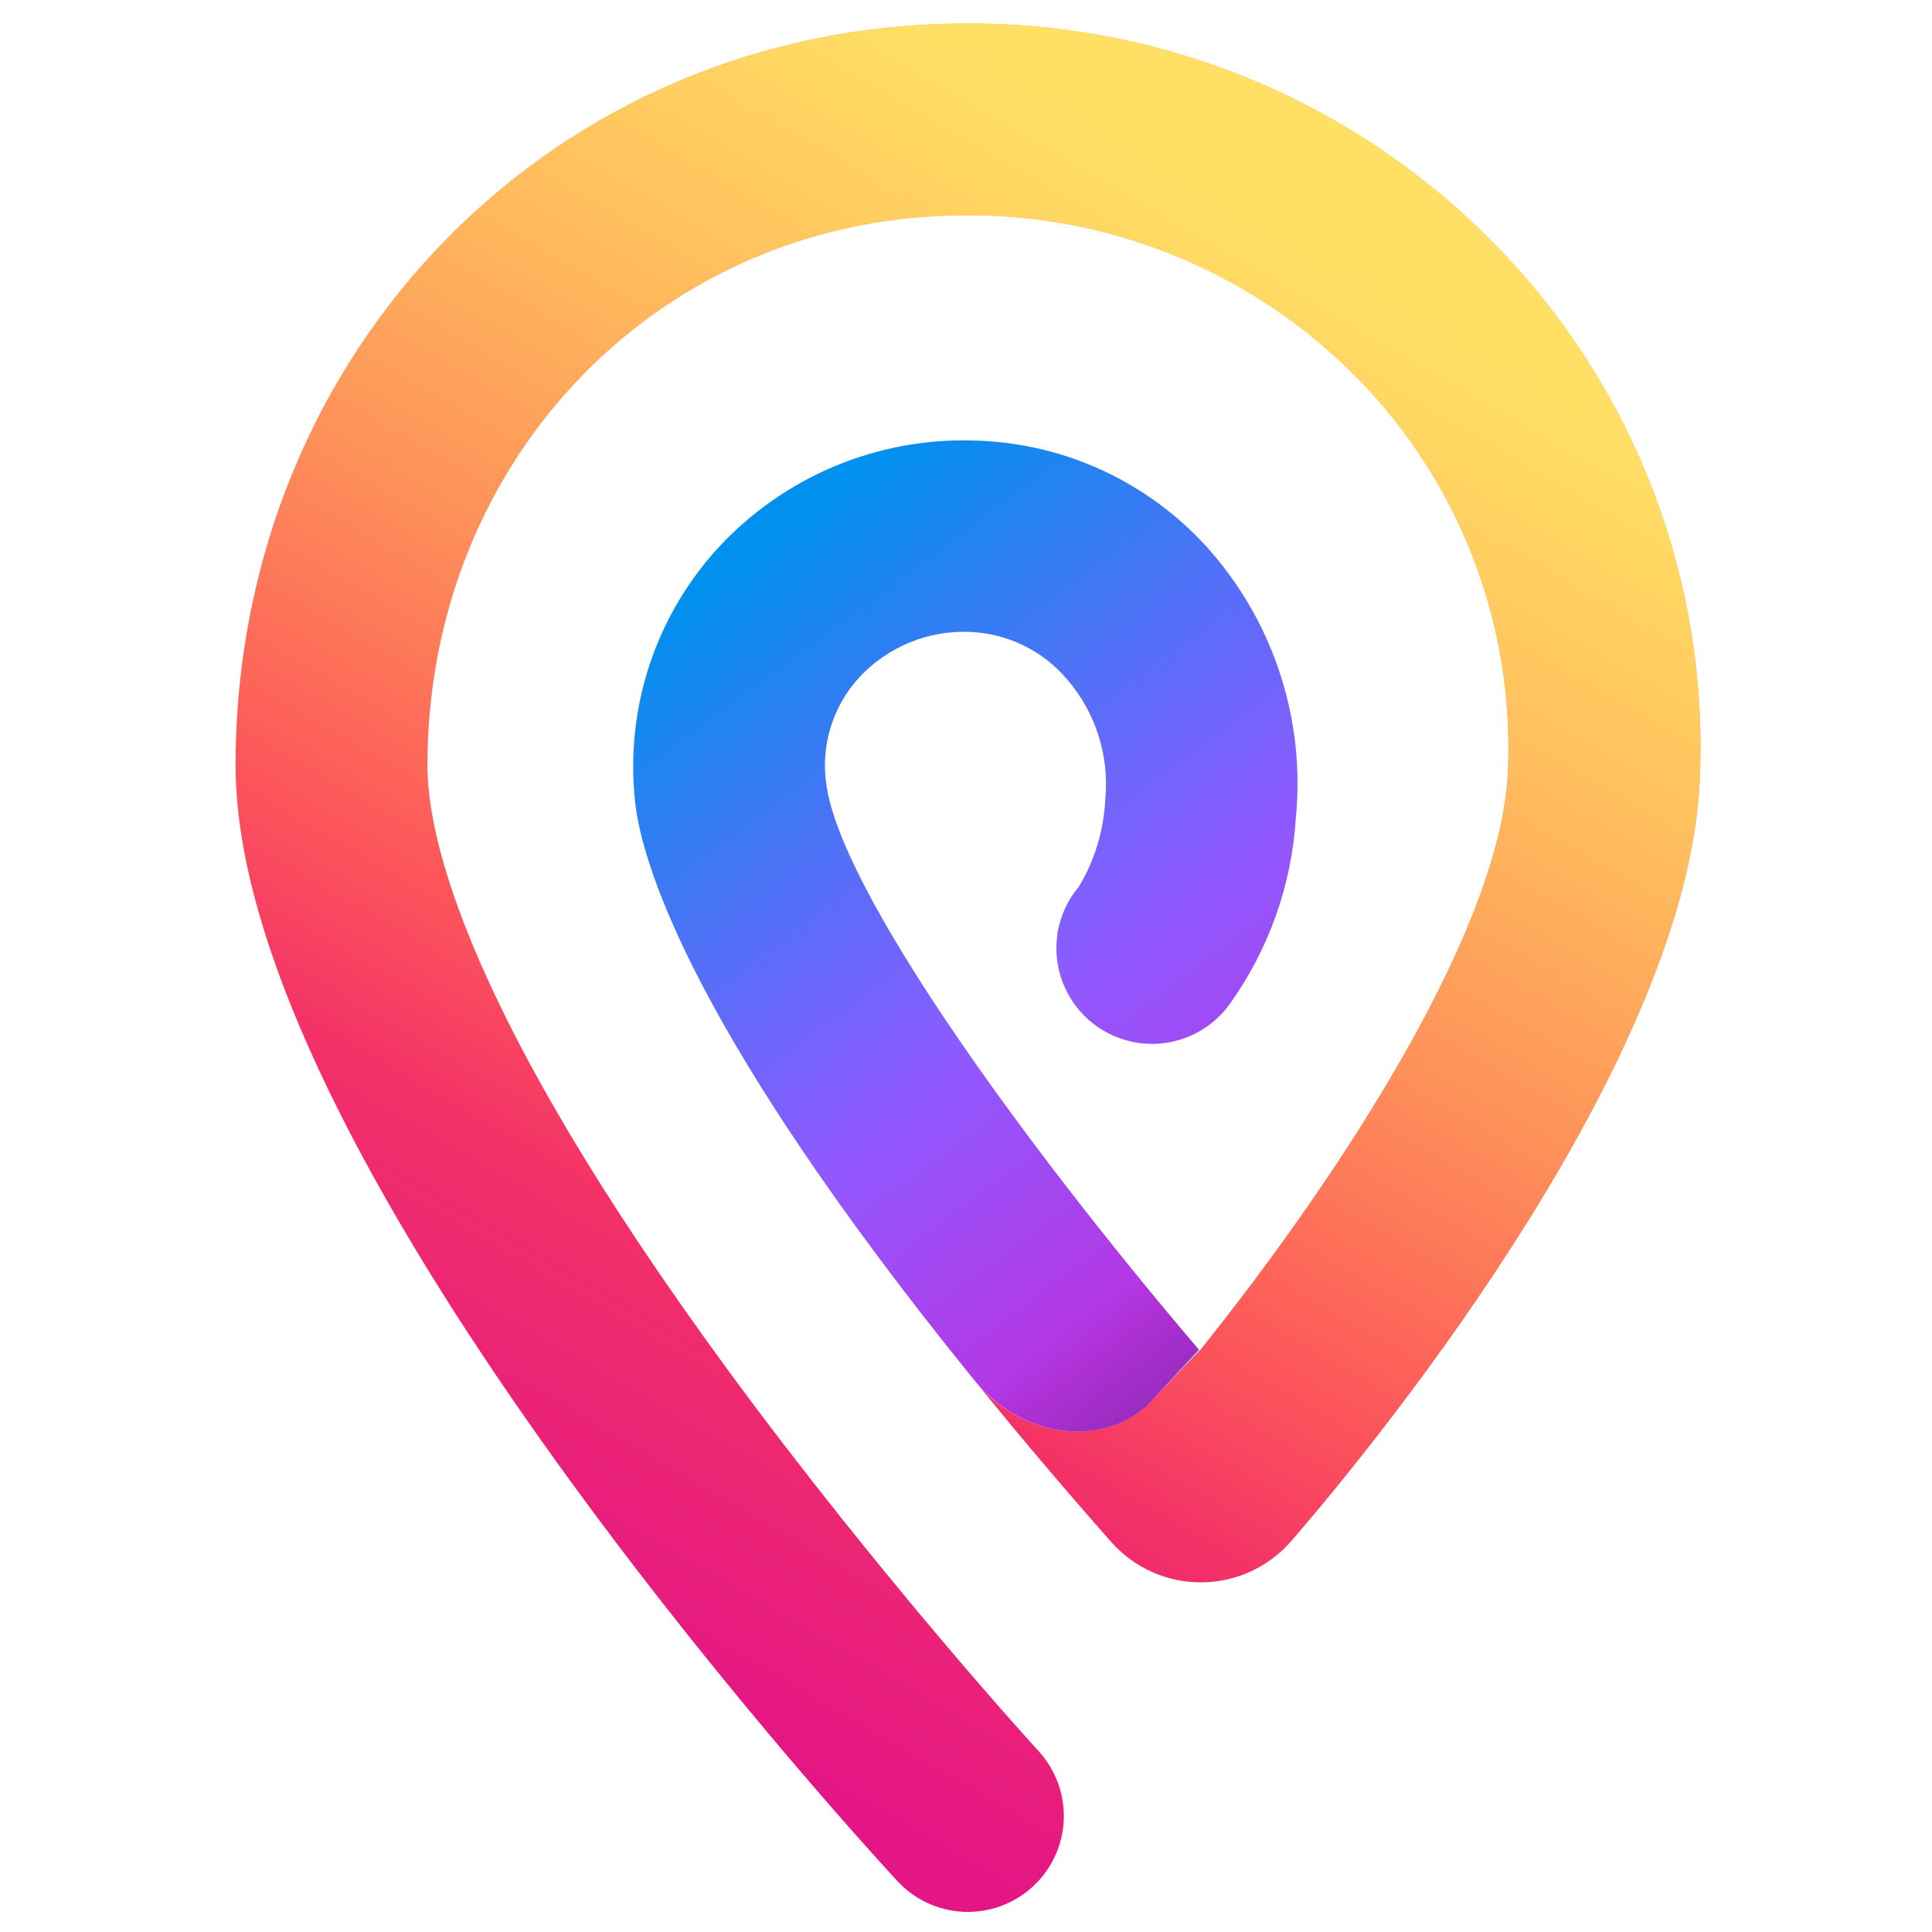
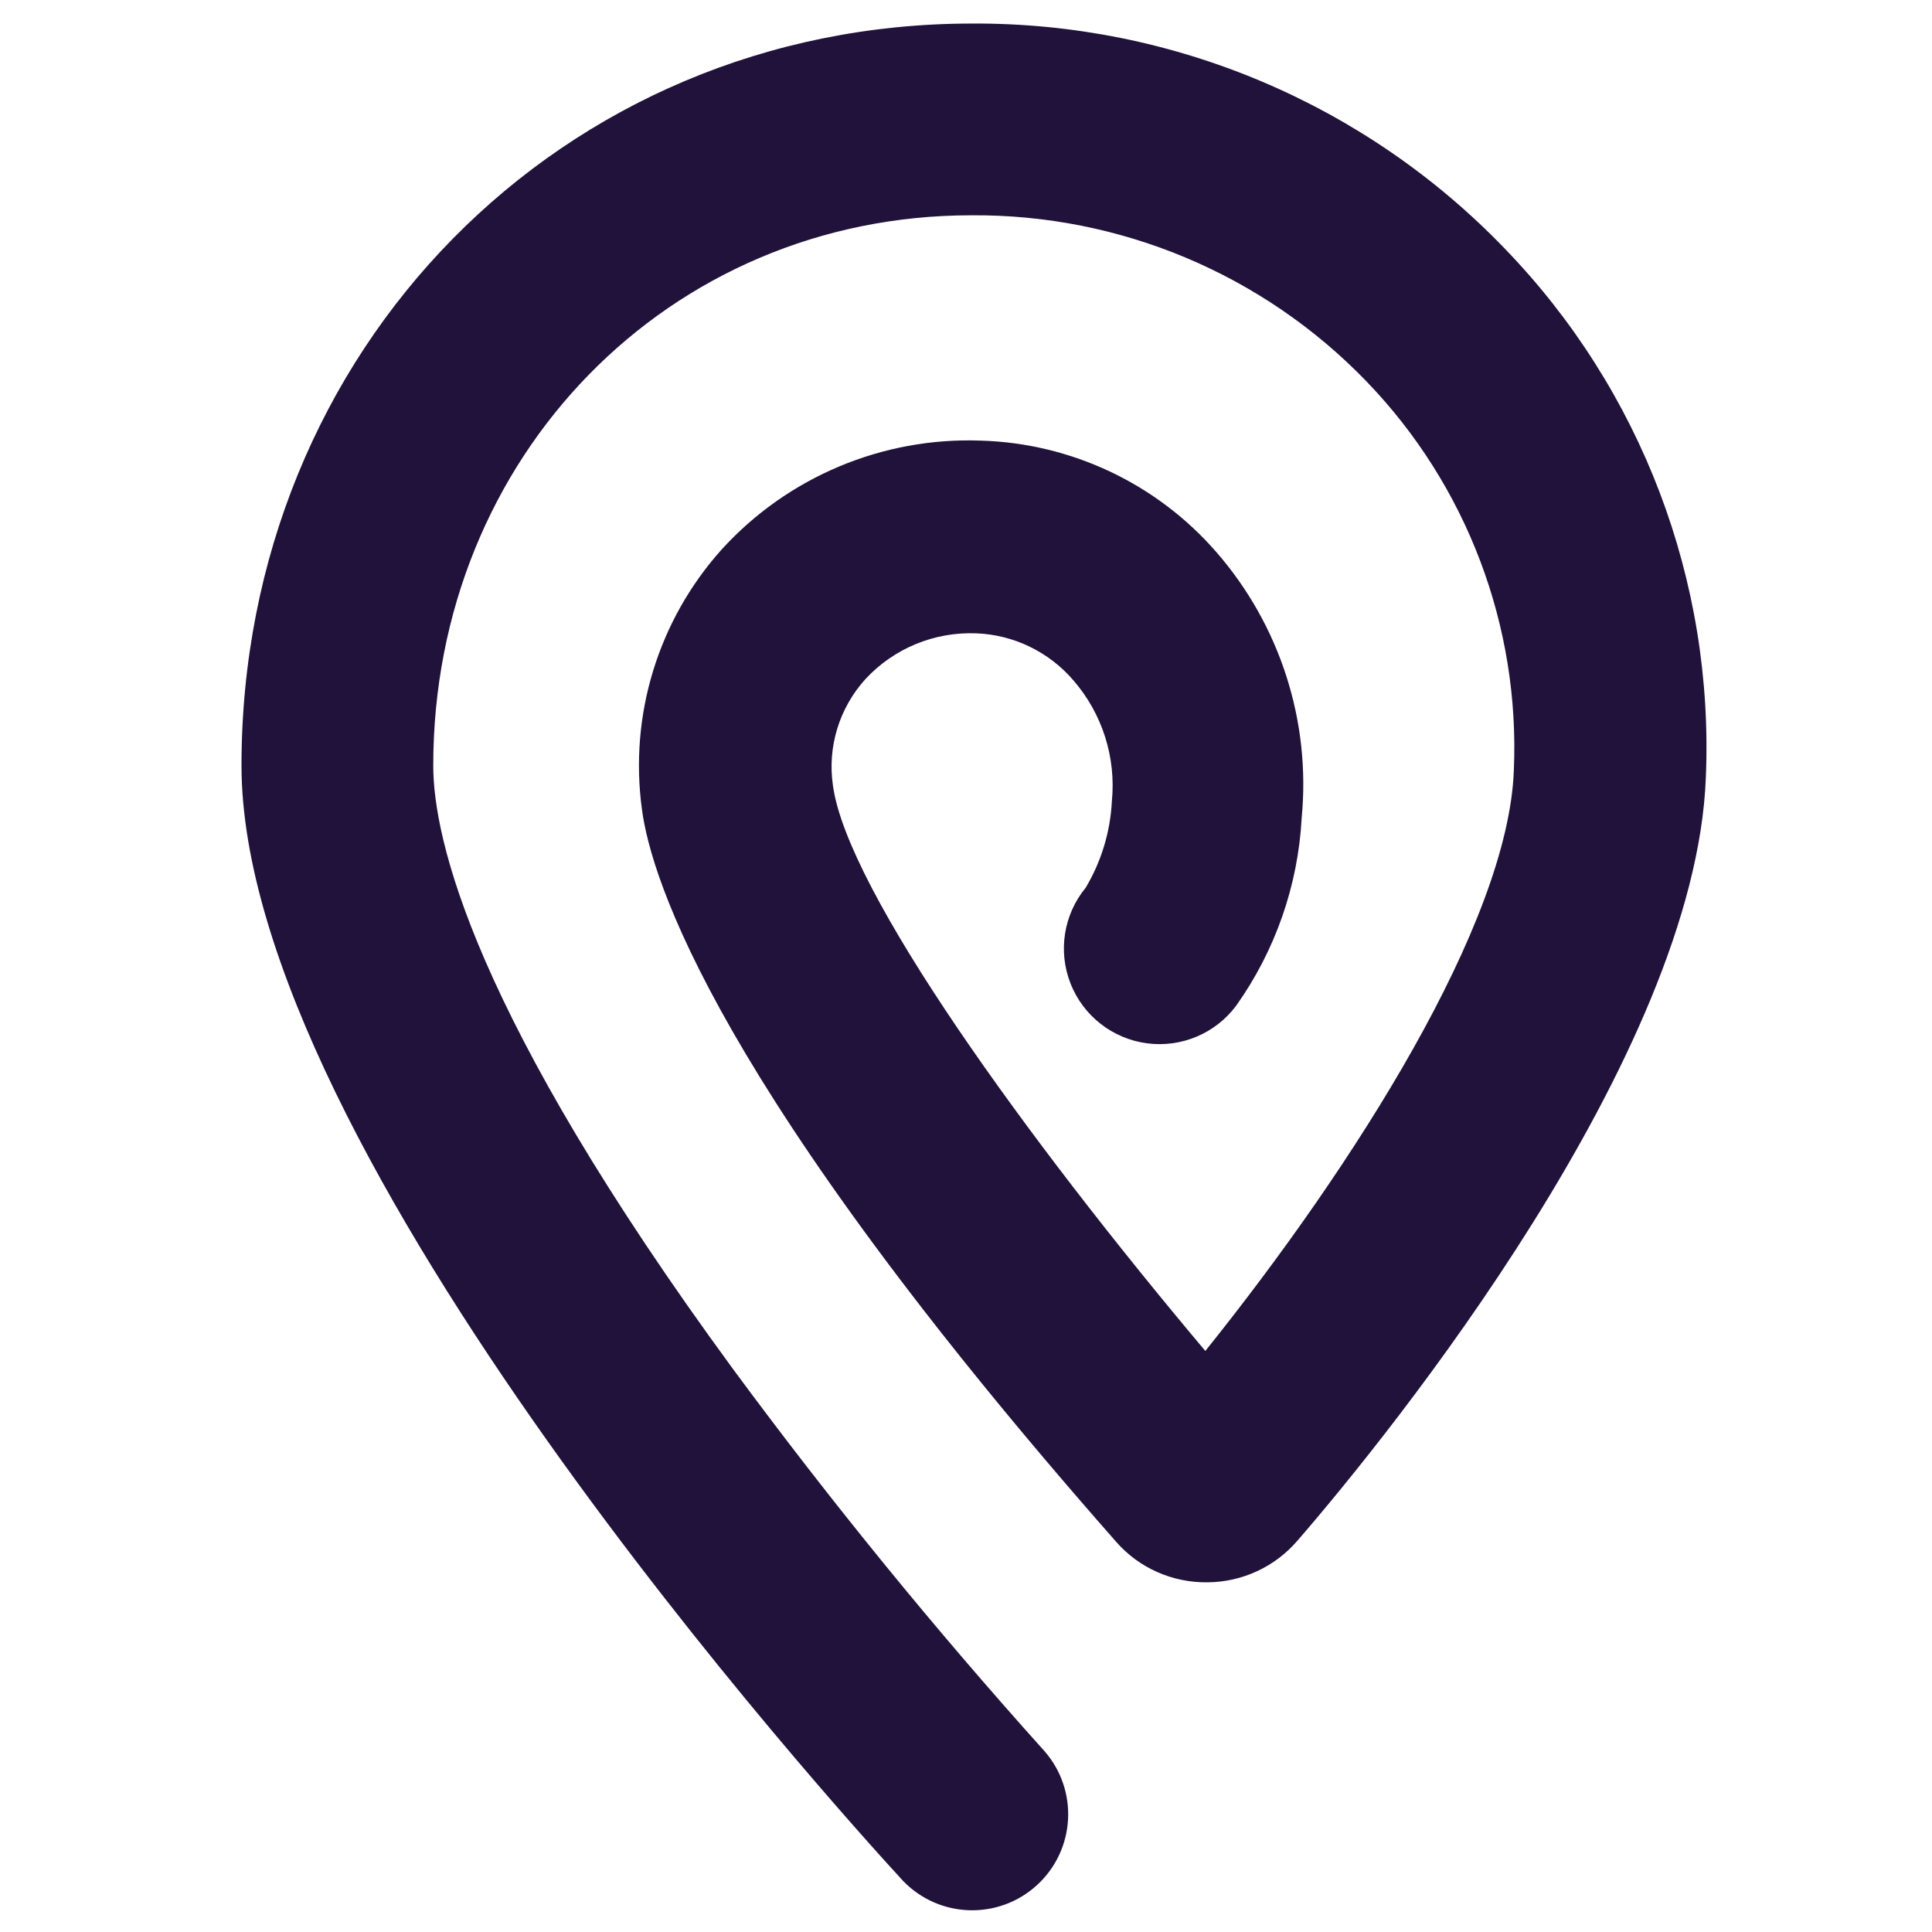
- <svg xmlns="http://www.w3.org/2000/svg" width="96" height="96" viewBox="0 0 96 96">
-   <defs>
-     <linearGradient id="icon-a" x1="64.065%" x2="27.226%" y1="6.588%" y2="88.848%">
-       <stop offset="0%" stop-color="#FF9640" />
-       <stop offset="60%" stop-color="#FC4055" />
-       <stop offset="100%" stop-color="#E31587" />
-     </linearGradient>
-     <linearGradient id="icon-b" x1="64.065%" x2="27.226%" y1="6.588%" y2="88.848%">
-       <stop offset="0%" stop-color="#FFF36E" stop-opacity=".8" />
-       <stop offset="9%" stop-color="#FFF36E" stop-opacity=".7" />
-       <stop offset="75%" stop-color="#FFF36E" stop-opacity="0" />
-     </linearGradient>
-     <linearGradient id="icon-c" x1="76.537%" x2="33.666%" y1="89.279%" y2="3.042%">
-       <stop offset="0%" stop-color="#B833E1" />
-       <stop offset="37%" stop-color="#9059FF" />
-       <stop offset="61%" stop-color="#5B6DF8" />
-       <stop offset="100%" stop-color="#0090ED" />
-     </linearGradient>
-     <linearGradient id="icon-d" x1="83.333%" x2="37.602%" y1="101.626%" y2="42.563%">
-       <stop offset="0%" stop-color="#722291" stop-opacity=".5" />
-       <stop offset="50%" stop-color="#722291" stop-opacity="0" />
-     </linearGradient>
-   </defs>
-   <g fill="none" fill-rule="evenodd" transform="translate(11.707)">
-     <path fill="url(#icon-a)" fill-rule="nonzero" d="M44.687,51.863 L44.757,51.863 C44.94,51.874 45.124,51.874 45.307,51.863 C45.101,51.877 44.893,51.877 44.687,51.863 L44.687,51.863 Z M62.763,12.34 C55.84,5.15 46.273,1.113 36.293,1.17 C15.922,1.17 0,17.362 0,38.037 C0,57.19 29.502,89.795 32.874,93.46 C34.026,94.714 35.761,95.259 37.423,94.888 C39.086,94.518 40.425,93.288 40.936,91.663 C41.446,90.038 41.051,88.264 39.899,87.009 C39.805,86.915 32.066,78.439 24.421,68.02 C11.461,50.341 9.53,41.631 9.53,38.037 C9.53,22.7 21.237,10.7 36.258,10.7 C43.66,10.643 50.762,13.627 55.902,18.954 C60.887,24.122 63.532,31.11 63.22,38.283 C62.939,45.881 55.294,57.904 47.895,67.13 L45.249,69.881 C42.697,72.059 38.845,71.227 36.738,68.628 C38.751,71.099 40.976,73.756 43.504,76.613 C44.64,77.905 46.28,78.64 48,78.626 L48,78.626 C49.721,78.616 51.352,77.86 52.472,76.554 C57.155,71.145 72.246,52.437 72.761,38.634 C73.175,28.869 69.56,19.363 62.763,12.34 Z M40.823,46.408 C40.823,46.408 40.823,46.513 40.823,46.572 C40.856,46.286 40.915,46.004 40.999,45.729 C40.924,45.95 40.865,46.177 40.823,46.408 Z" />
-     <path fill="url(#icon-b)" fill-rule="nonzero" d="M44.687,51.863 L44.757,51.863 C44.94,51.874 45.124,51.874 45.307,51.863 C45.101,51.877 44.893,51.877 44.687,51.863 L44.687,51.863 Z M62.763,12.34 C55.84,5.15 46.273,1.113 36.293,1.17 C15.922,1.17 0,17.362 0,38.037 C0,57.19 29.502,89.795 32.874,93.46 C34.026,94.714 35.761,95.259 37.423,94.888 C39.086,94.518 40.425,93.288 40.936,91.663 C41.446,90.038 41.051,88.264 39.899,87.009 C39.805,86.915 32.066,78.439 24.421,68.02 C11.461,50.341 9.53,41.631 9.53,38.037 C9.53,22.7 21.237,10.7 36.258,10.7 C43.66,10.643 50.762,13.627 55.902,18.954 C60.887,24.122 63.532,31.11 63.22,38.283 C62.939,45.881 55.294,57.904 47.895,67.13 L45.249,69.881 C42.697,72.059 38.845,71.227 36.738,68.628 C38.751,71.099 40.976,73.756 43.504,76.613 C44.64,77.905 46.28,78.64 48,78.626 L48,78.626 C49.721,78.616 51.352,77.86 52.472,76.554 C57.155,71.145 72.246,52.437 72.761,38.634 C73.175,28.869 69.56,19.363 62.763,12.34 Z M40.823,46.408 C40.823,46.408 40.823,46.513 40.823,46.572 C40.856,46.286 40.915,46.004 40.999,45.729 C40.924,45.95 40.865,46.177 40.823,46.408 Z" />
-     <path fill="url(#icon-c)" fill-rule="nonzero" d="M45.26,69.881 C42.708,72.07 38.857,71.227 36.738,68.617 L36.375,68.172 C22.806,51.36 20.347,43.188 19.902,40.25 C19.263,35.554 20.728,30.816 23.906,27.301 C27.193,23.69 31.905,21.711 36.784,21.893 C41.291,22.025 45.536,24.038 48.492,27.442 C51.637,31.081 53.151,35.85 52.683,40.636 C52.478,43.971 51.338,47.18 49.393,49.897 L49.393,49.897 C48.374,51.31 46.663,52.053 44.934,51.832 C43.205,51.611 41.736,50.461 41.106,48.836 C40.476,47.212 40.785,45.372 41.912,44.043 L41.912,44.043 C42.69,42.738 43.136,41.263 43.212,39.746 C43.427,37.567 42.737,35.395 41.303,33.74 C40.093,32.321 38.344,31.472 36.48,31.399 C34.402,31.313 32.39,32.143 30.978,33.67 C29.67,35.102 29.073,37.043 29.35,38.962 C30.064,44.23 38.985,56.628 47.86,67.06 L45.26,69.881 Z" />
-     <path fill="url(#icon-d)" fill-rule="nonzero" d="M30.626,60.667 C32.289,63.009 34.139,65.444 36.375,68.172 L36.738,68.617 C38.857,71.227 42.708,72.059 45.26,69.881 L47.906,67.13 C44.23,62.798 40.578,58.162 37.463,53.854 L30.626,60.667 Z" />
-   </g>
+ <svg xmlns="http://www.w3.org/2000/svg" width="16" height="16">
+   <path fill="#20123A" d="M12.46 2.057A6.077 6.077 0 008.05.195C4.654.195 2 2.894 2 6.34c0 3.192 4.917 8.626 5.479 9.237a.795.795 0 001.17-1.076 42.157 42.157 0 01-2.579-3.164C3.91 8.39 3.588 6.939 3.588 6.34c0-2.557 1.952-4.557 4.455-4.557a4.501 4.501 0 013.274 1.376 4.367 4.367 0 011.22 3.221c-.047 1.267-1.321 3.27-2.555 4.808-1.479-1.756-2.967-3.814-3.084-4.683-.047-.32.053-.643.27-.882.236-.254.571-.392.918-.378.31.012.602.154.804.39.239.276.354.638.318 1.001a1.55 1.55 0 01-.217.716.792.792 0 101.247.976c.324-.457.512-.996.542-1.555a2.927 2.927 0 00-.706-2.2 2.689 2.689 0 00-1.951-.924c-.813-.03-1.599.3-2.146.901a2.679 2.679 0 00-.66 2.158c.076.568.61 2.293 3.926 6.06.19.218.468.34.757.336a.99.99 0 00.745-.345c.78-.901 3.296-4.02 3.382-6.32a5.94 5.94 0 00-1.667-4.382z" />
</svg>
